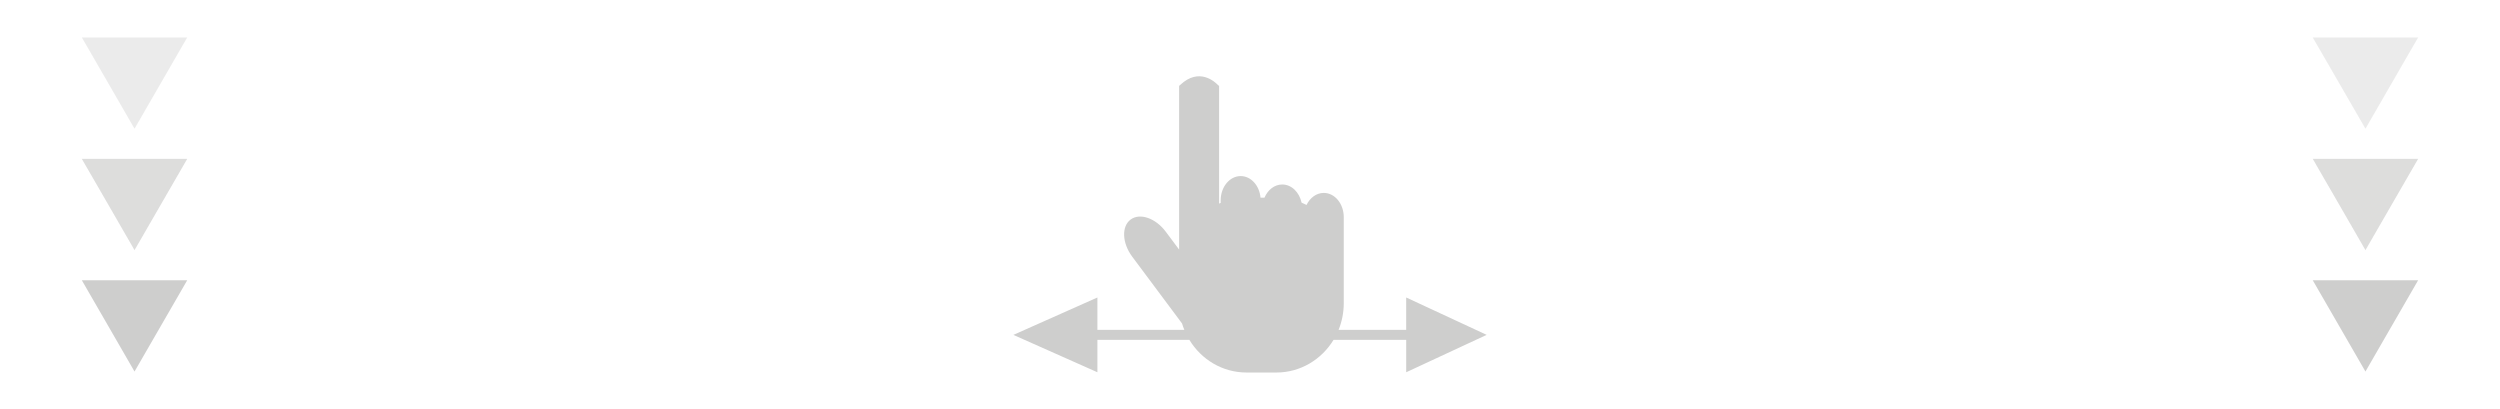
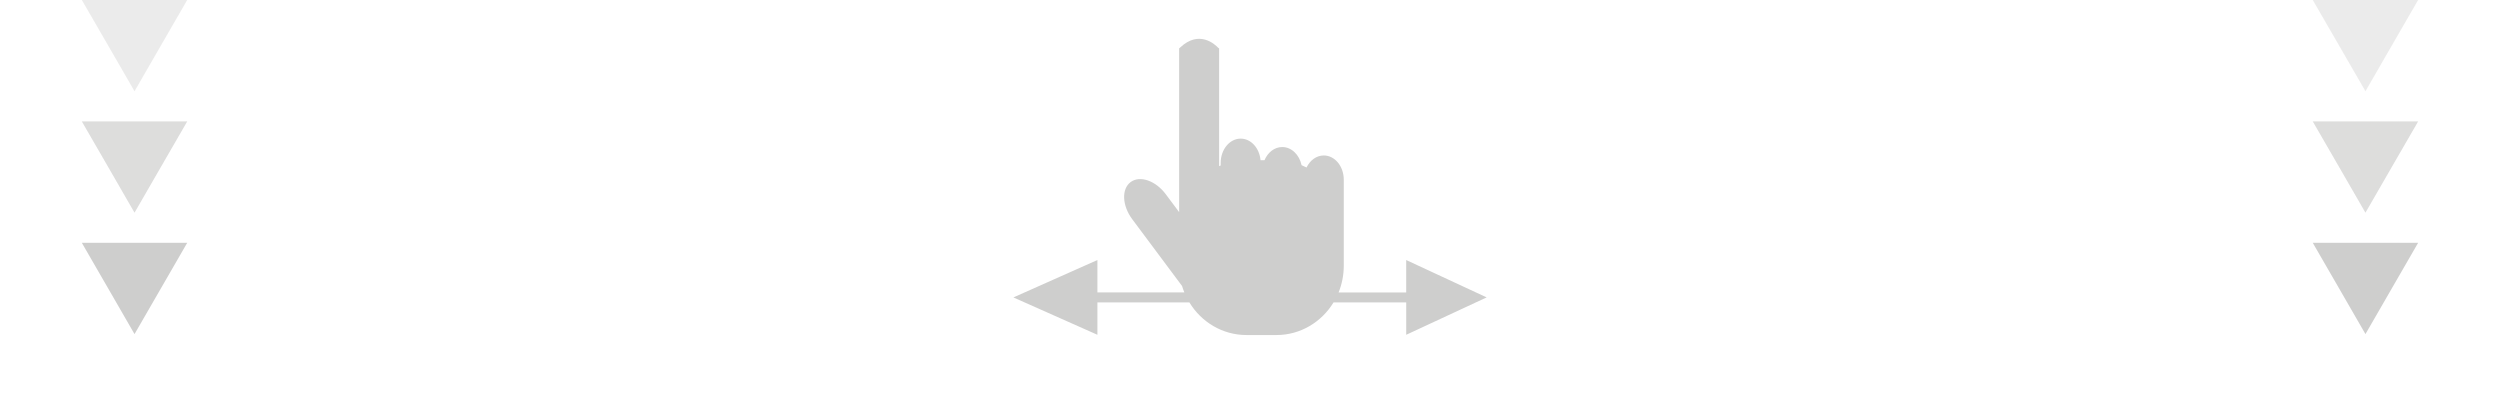
<svg xmlns="http://www.w3.org/2000/svg" version="1.1" id="Layer_1" x="0px" y="0px" width="244.5px" height="40px" viewBox="0 0 244.5 40" enable-background="new 0 0 244.5 40" xml:space="preserve">
-   <path fill="#CECECD" d="M145.395,32.749l-7.87-3.655v3.169h-6.612c0.324-0.802,0.507-1.684,0.507-2.607v-0.572v-2.979v-4.865  c0-1.313-0.875-2.373-1.953-2.373c-0.722,0-1.349,0.474-1.688,1.177c-0.159-0.081-0.32-0.157-0.485-0.226  c-0.22-1.02-0.981-1.775-1.891-1.775c-0.758,0-1.411,0.523-1.737,1.287h-0.387c-0.107-1.188-0.935-2.11-1.941-2.11  c-1.079,0-1.956,1.064-1.956,2.373v0.252c-0.051,0.021-0.103,0.045-0.153,0.068V8.398c0,0-0.035-0.025-0.092-0.062  c-0.301-0.321-1.856-1.786-3.722-0.023c-0.067,0.051-0.097,0.086-0.097,0.086v16.01l-1.307-1.749  c-0.993-1.333-2.532-1.861-3.436-1.189c-0.908,0.677-0.835,2.304,0.159,3.635l4.869,6.528c0.065,0.216,0.141,0.425,0.226,0.628  h-8.503v-3.168l-8.217,3.658l8.217,3.655v-3.167h8.996c1.161,1.914,3.226,3.192,5.585,3.192h2.929c2.355,0,4.419-1.278,5.583-3.192  h7.108v3.167L145.395,32.749z" />
  <g>
-     <polygon fill="#CECECD" points="13.156,36.338 10.581,31.875 8.003,27.412 13.156,27.412 18.309,27.412 15.732,31.875  " />
-     <polygon opacity="0.7" fill="#CECECD" enable-background="new    " points="13.156,24.463 10.581,20 8.003,15.538 13.156,15.538    18.309,15.538 15.732,20  " />
-     <polygon opacity="0.4" fill="#CECECD" enable-background="new    " points="13.156,12.587 10.581,8.125 8.003,3.663 13.156,3.663    18.309,3.663 15.732,8.125  " />
-   </g>
-   <g>
-     <polygon fill="#CECECD" points="231.341,36.338 228.765,31.875 226.187,27.412 231.341,27.412 236.492,27.412 233.916,31.875  " />
-     <polygon opacity="0.7" fill="#CECECD" enable-background="new    " points="231.341,24.463 228.765,20 226.187,15.538    231.341,15.538 236.492,15.538 233.916,20  " />
-     <polygon opacity="0.4" fill="#CECECD" enable-background="new    " points="231.341,12.587 228.765,8.125 226.187,3.666    231.341,3.666 236.492,3.666 233.916,8.125  " />
+     <path fill="#CECECD" d="M145.395,29.085l-7.869-3.654v3.17h-6.612c0.323-0.803,0.507-1.686,0.507-2.607v-0.572v-2.979v-4.866   c0-1.313-0.875-2.373-1.953-2.373c-0.722,0-1.349,0.474-1.688,1.177c-0.159-0.081-0.32-0.157-0.485-0.226   c-0.22-1.02-0.981-1.775-1.892-1.775c-0.758,0-1.41,0.523-1.736,1.287h-0.387c-0.107-1.188-0.935-2.11-1.941-2.11   c-1.079,0-1.956,1.064-1.956,2.373v0.252c-0.051,0.021-0.103,0.045-0.153,0.068V4.734c0,0-0.035-0.025-0.092-0.062   c-0.301-0.321-1.856-1.786-3.722-0.023c-0.067,0.051-0.097,0.086-0.097,0.086v16.01l-1.307-1.75   c-0.993-1.332-2.532-1.86-3.436-1.188c-0.908,0.677-0.835,2.305,0.159,3.635l4.869,6.527c0.065,0.217,0.141,0.426,0.226,0.629   h-8.503v-3.168l-8.217,3.658l8.217,3.654v-3.166h8.996c1.161,1.914,3.226,3.191,5.585,3.191h2.929c2.355,0,4.419-1.277,5.583-3.191   h7.108v3.166L145.395,29.085z" />
+     <g>
+       <polygon fill="#CECECD" points="13.156,32.675 10.581,28.212 8.003,23.749 13.156,23.749 18.309,23.749 15.732,28.212   " />
+       <polygon opacity="0.7" fill="#CECECD" enable-background="new    " points="13.156,20.8 10.581,16.336 8.003,11.875     13.156,11.875 18.309,11.875 15.732,16.336   " />
+       <polygon opacity="0.4" fill="#CECECD" enable-background="new    " points="13.156,8.923 10.581,4.461 8.003,0 13.156,0 18.309,0     15.732,4.461   " />
+     </g>
+     <g>
+       <polygon fill="#CECECD" points="231.341,32.675 228.766,28.212 226.188,23.749 231.341,23.749 236.492,23.749 233.916,28.212       " />
+       <polygon opacity="0.7" fill="#CECECD" enable-background="new    " points="231.341,20.8 228.766,16.336 226.188,11.875     231.341,11.875 236.492,11.875 233.916,16.336   " />
+       <polygon opacity="0.4" fill="#CECECD" enable-background="new    " points="231.341,8.923 228.766,4.461 226.188,0.002     231.341,0.002 236.492,0.002 233.916,4.461   " />
+     </g>
  </g>
</svg>
